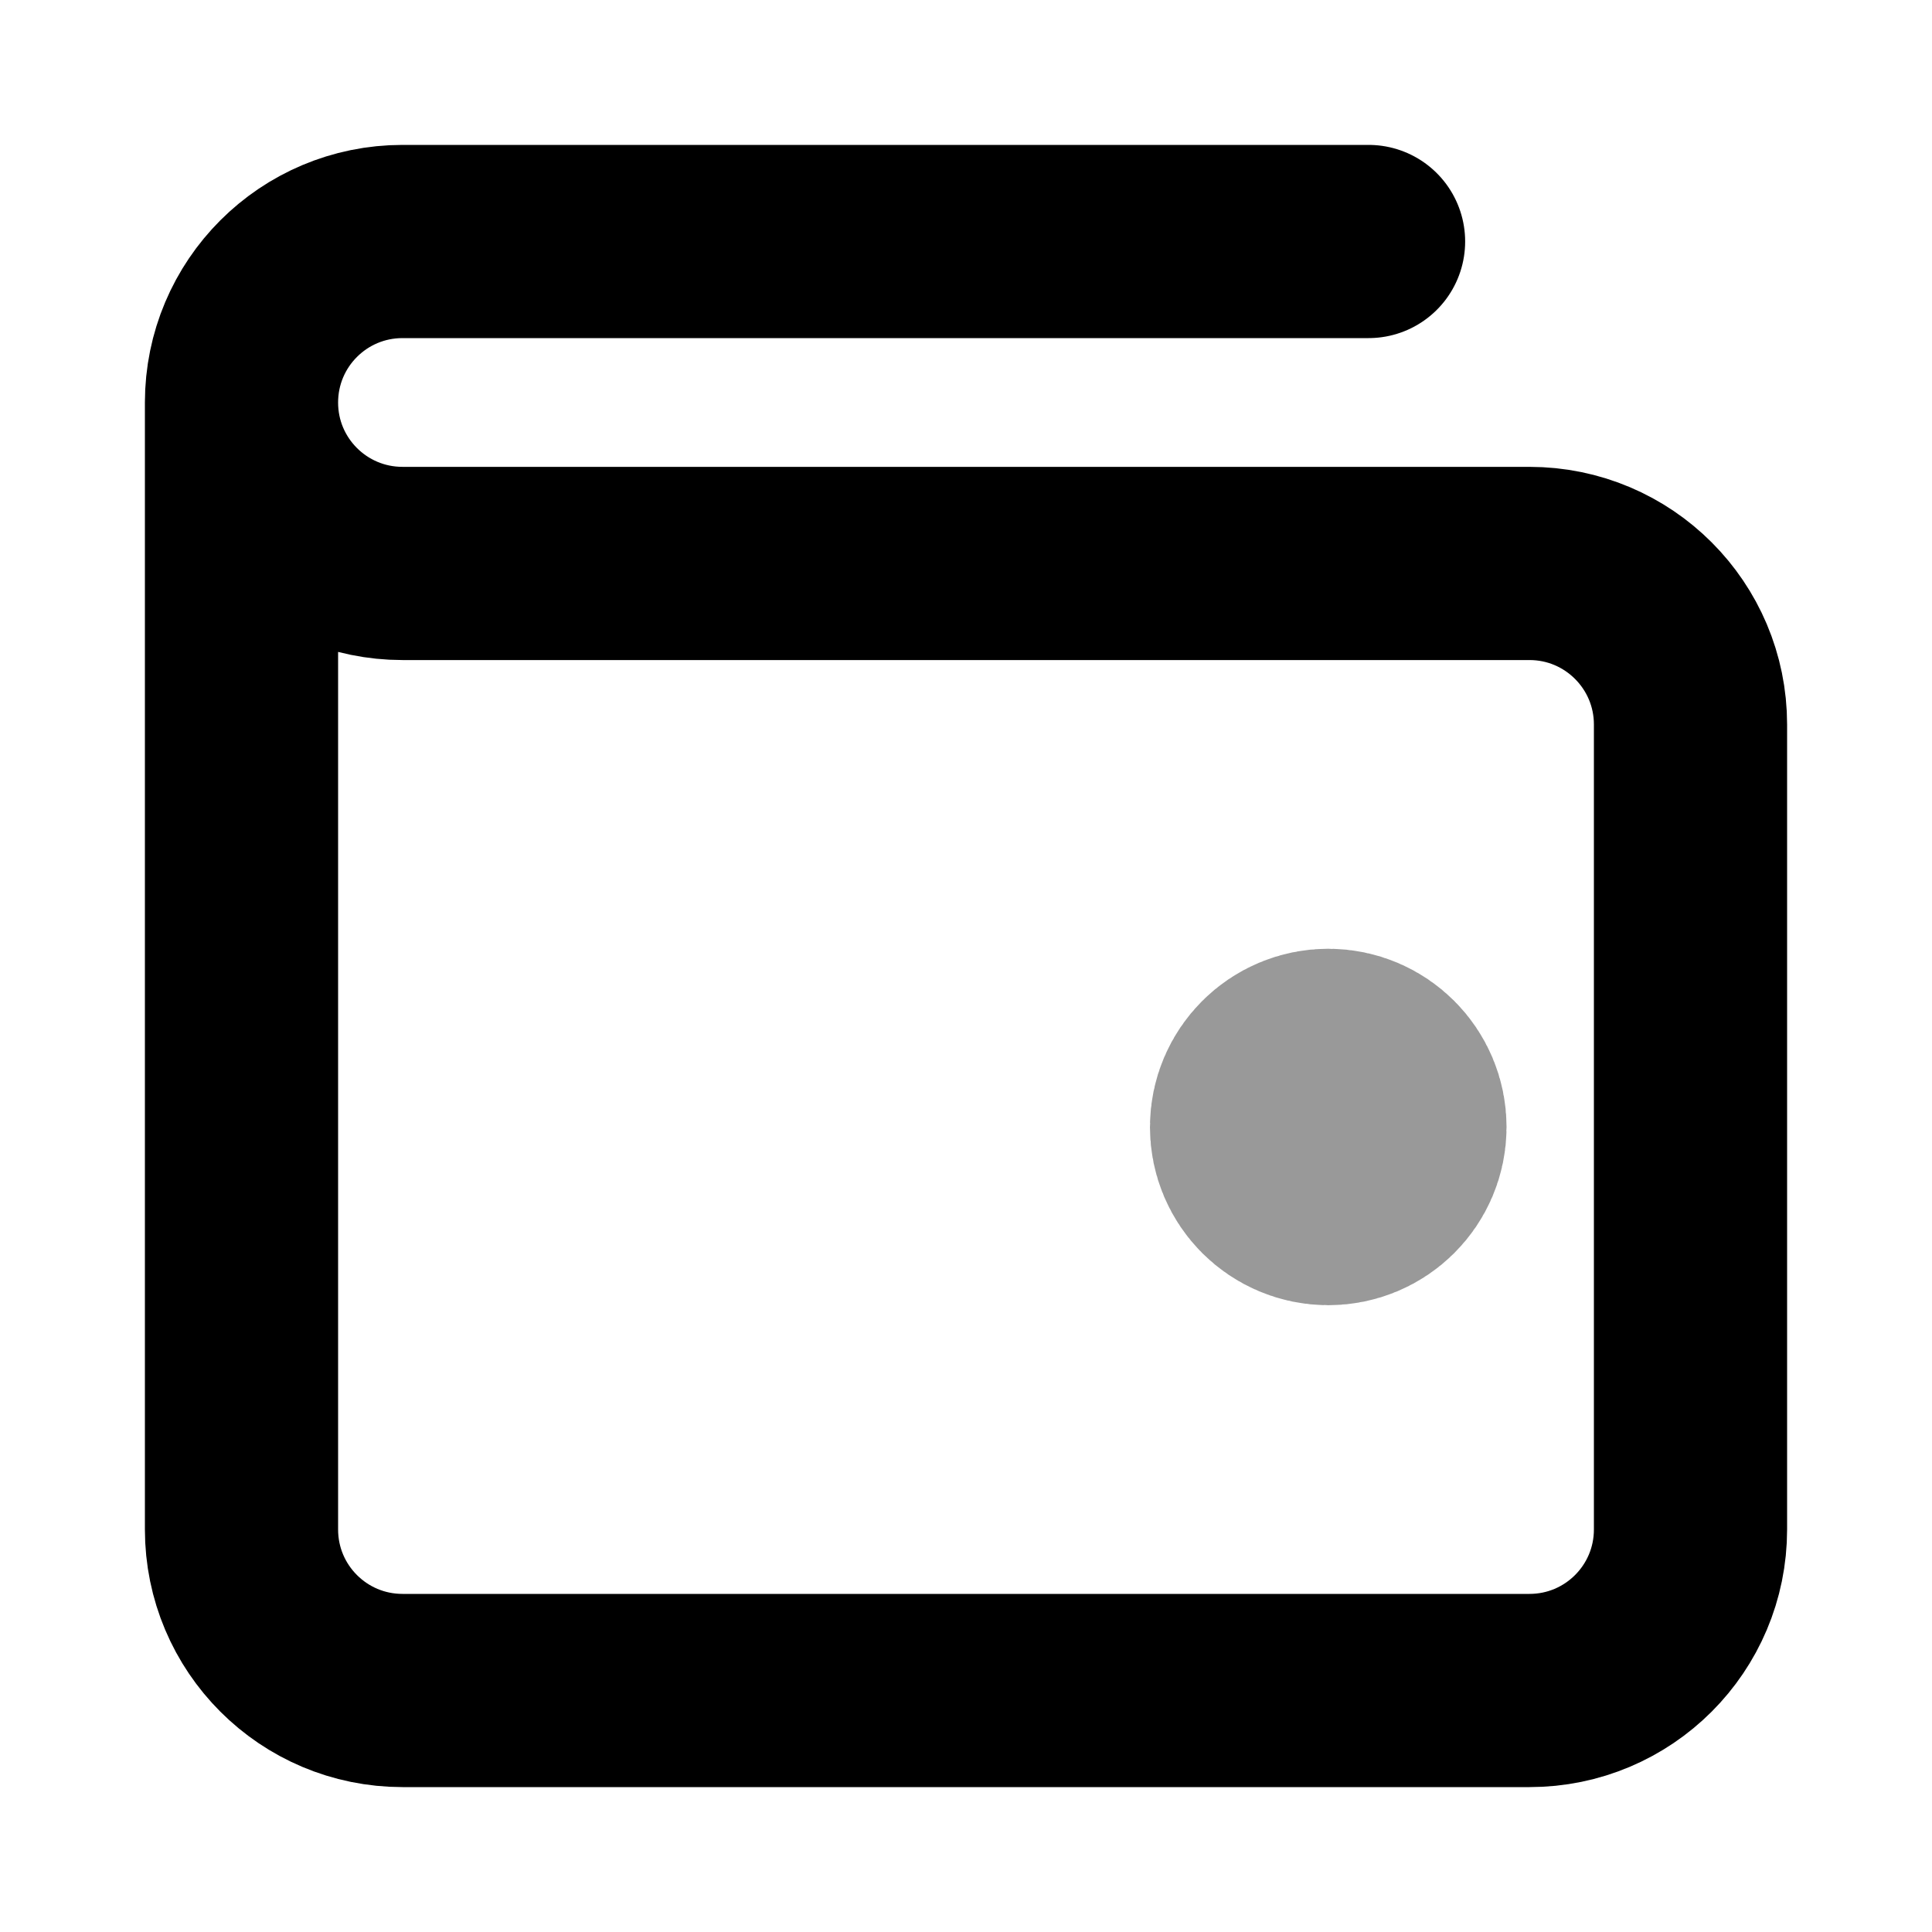
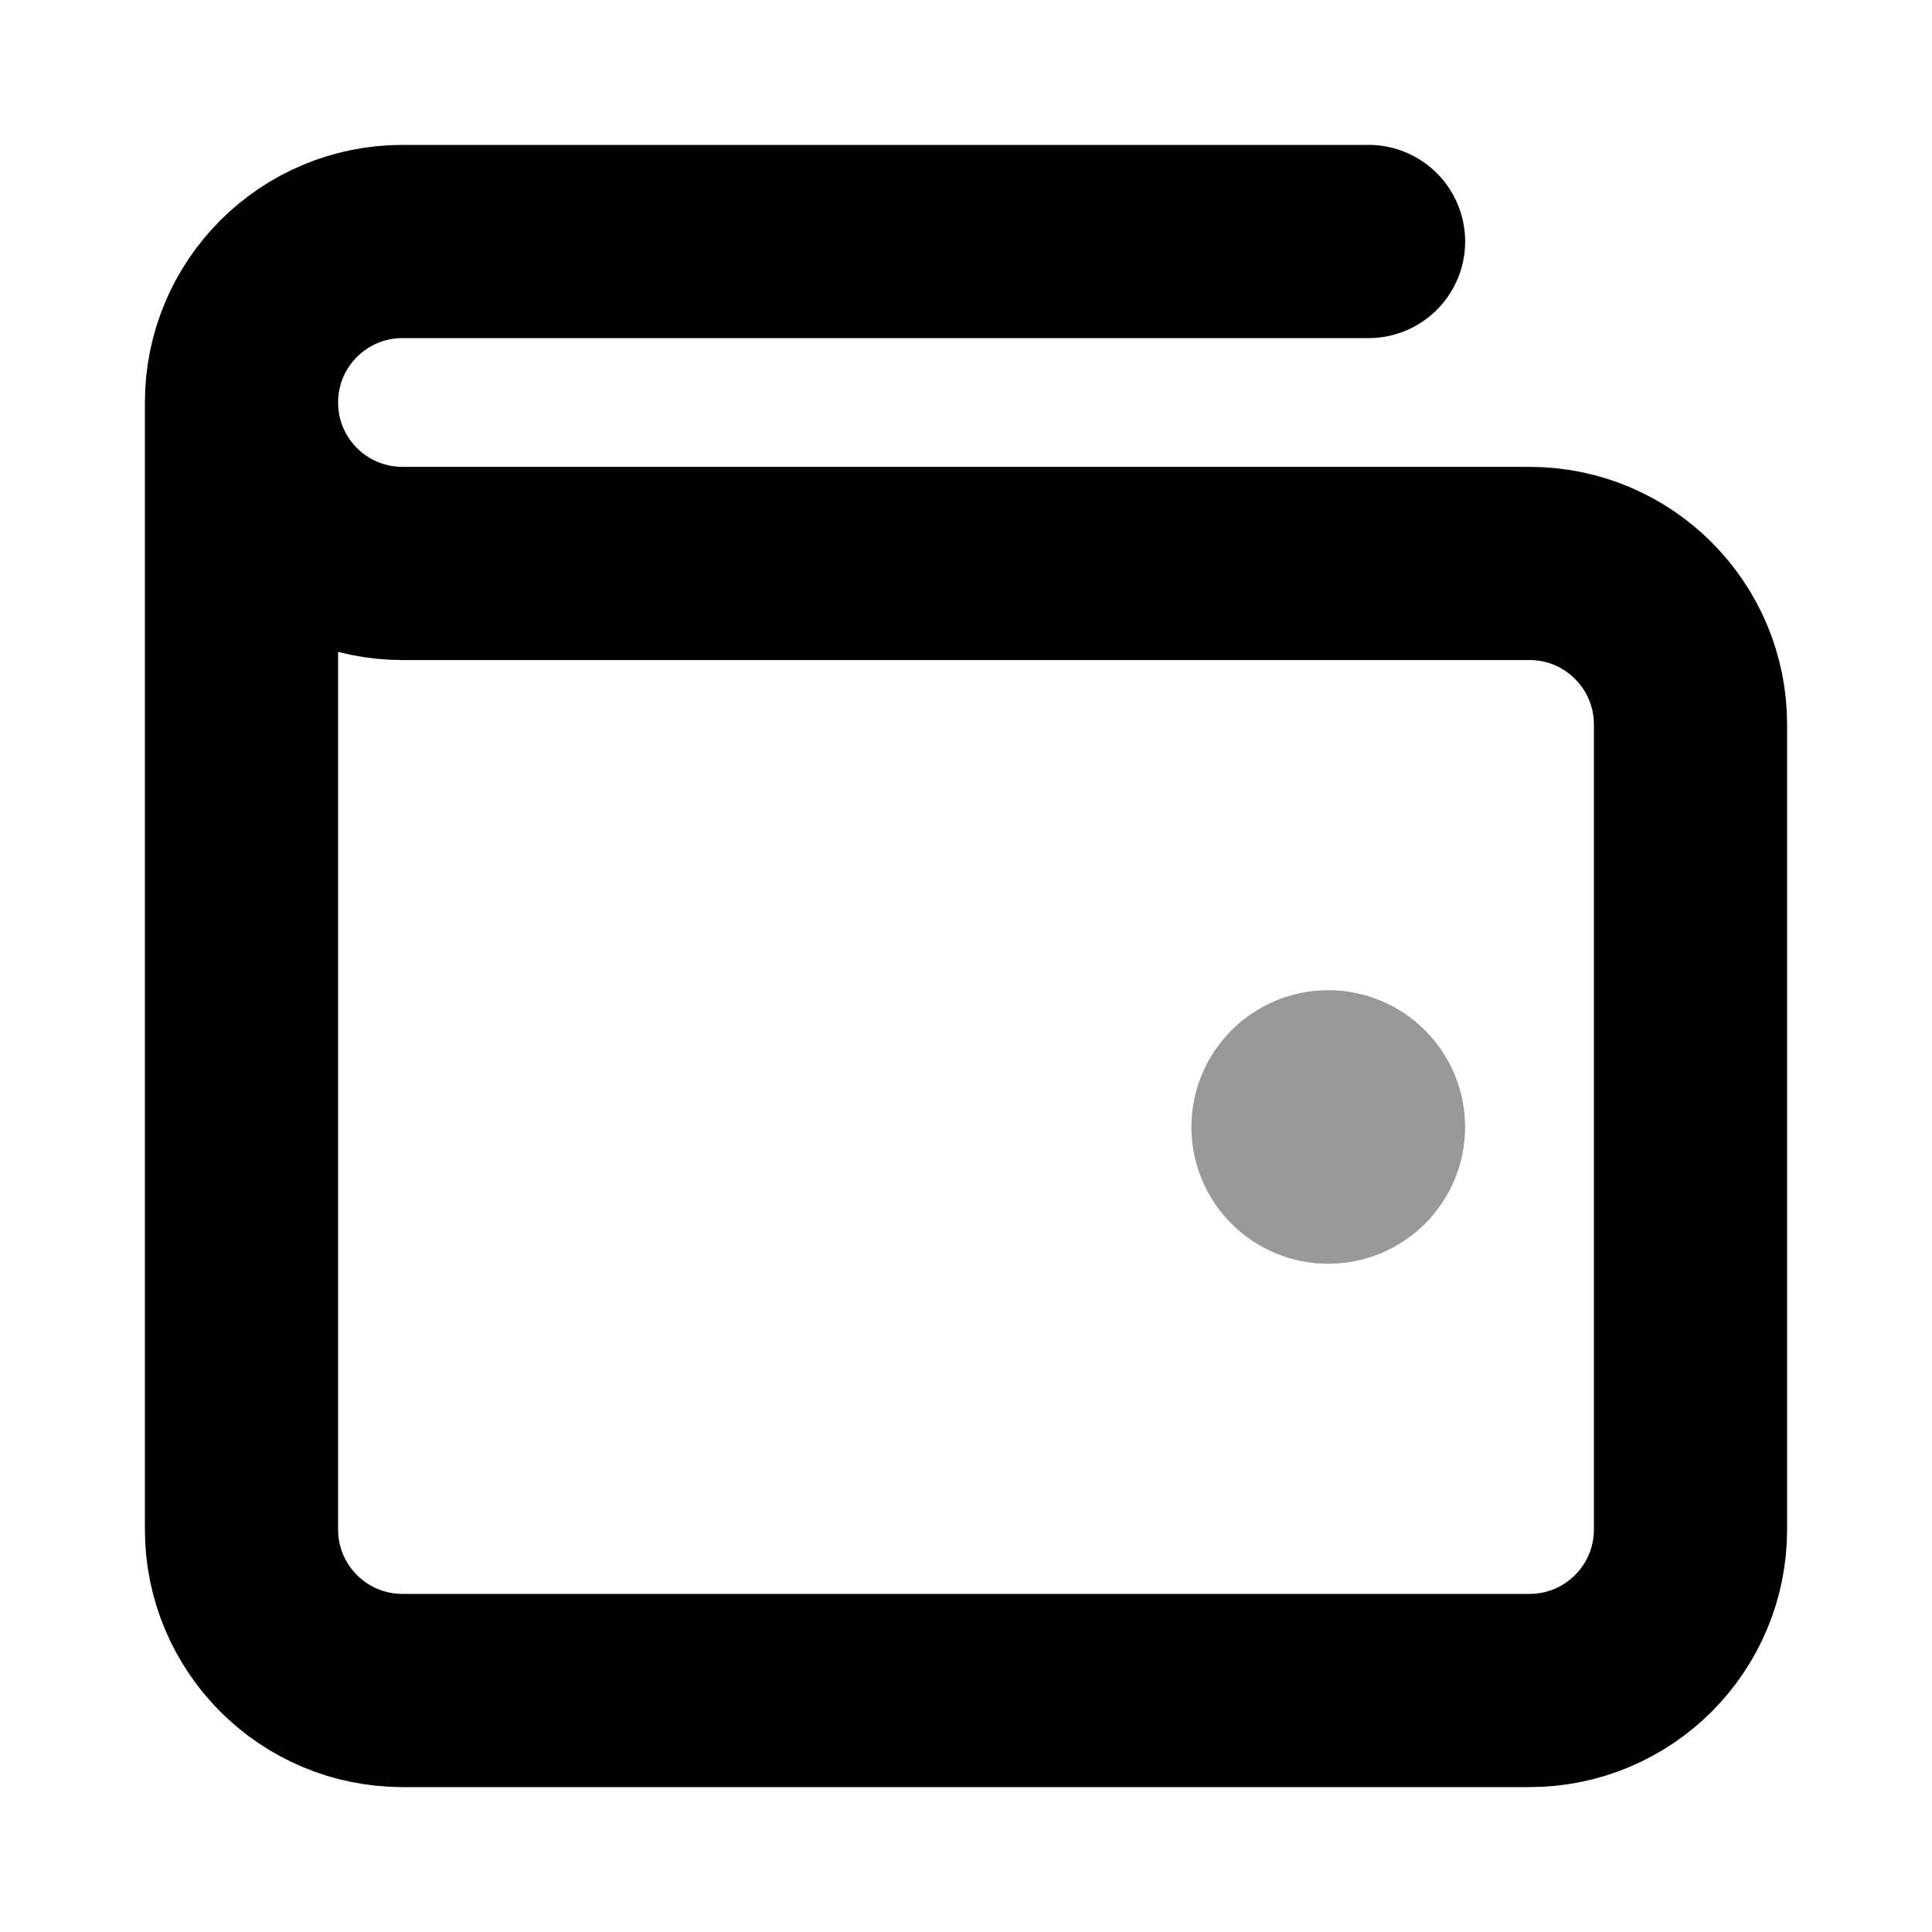
<svg xmlns="http://www.w3.org/2000/svg" width="14" height="14" viewBox="0 0 14 14" fill="none">
  <g id="wallet-03">
-     <path id="Accent" opacity="0.4" d="M9.625 8.167H9.631M9.917 8.167C9.917 8.328 9.786 8.458 9.625 8.458C9.464 8.458 9.333 8.328 9.333 8.167C9.333 8.006 9.464 7.875 9.625 7.875C9.786 7.875 9.917 8.006 9.917 8.167Z" stroke="currentColor" stroke-width="2" stroke-linecap="round" stroke-linejoin="round" />
+     <path id="Accent" opacity="0.4" d="M9.625 8.167H9.631M9.917 8.167C9.917 8.328 9.786 8.458 9.625 8.458C9.464 8.458 9.333 8.328 9.333 8.167C9.333 8.006 9.464 7.875 9.625 7.875C9.786 7.875 9.917 8.006 9.917 8.167Z" stroke="currentColor" stroke-width="1.4" stroke-linecap="round" stroke-linejoin="round" />
    <path id="Icon" d="M1.75 2.917V11.083C1.75 11.728 2.272 12.25 2.917 12.25H11.083C11.728 12.25 12.25 11.728 12.25 11.083V5.25C12.25 4.606 11.728 4.083 11.083 4.083L2.917 4.083C2.272 4.083 1.75 3.561 1.75 2.917ZM1.75 2.917C1.75 2.272 2.272 1.75 2.917 1.75H9.917" stroke="currentColor" stroke-width="1.4" stroke-linecap="round" stroke-linejoin="round" />
  </g>
</svg>
